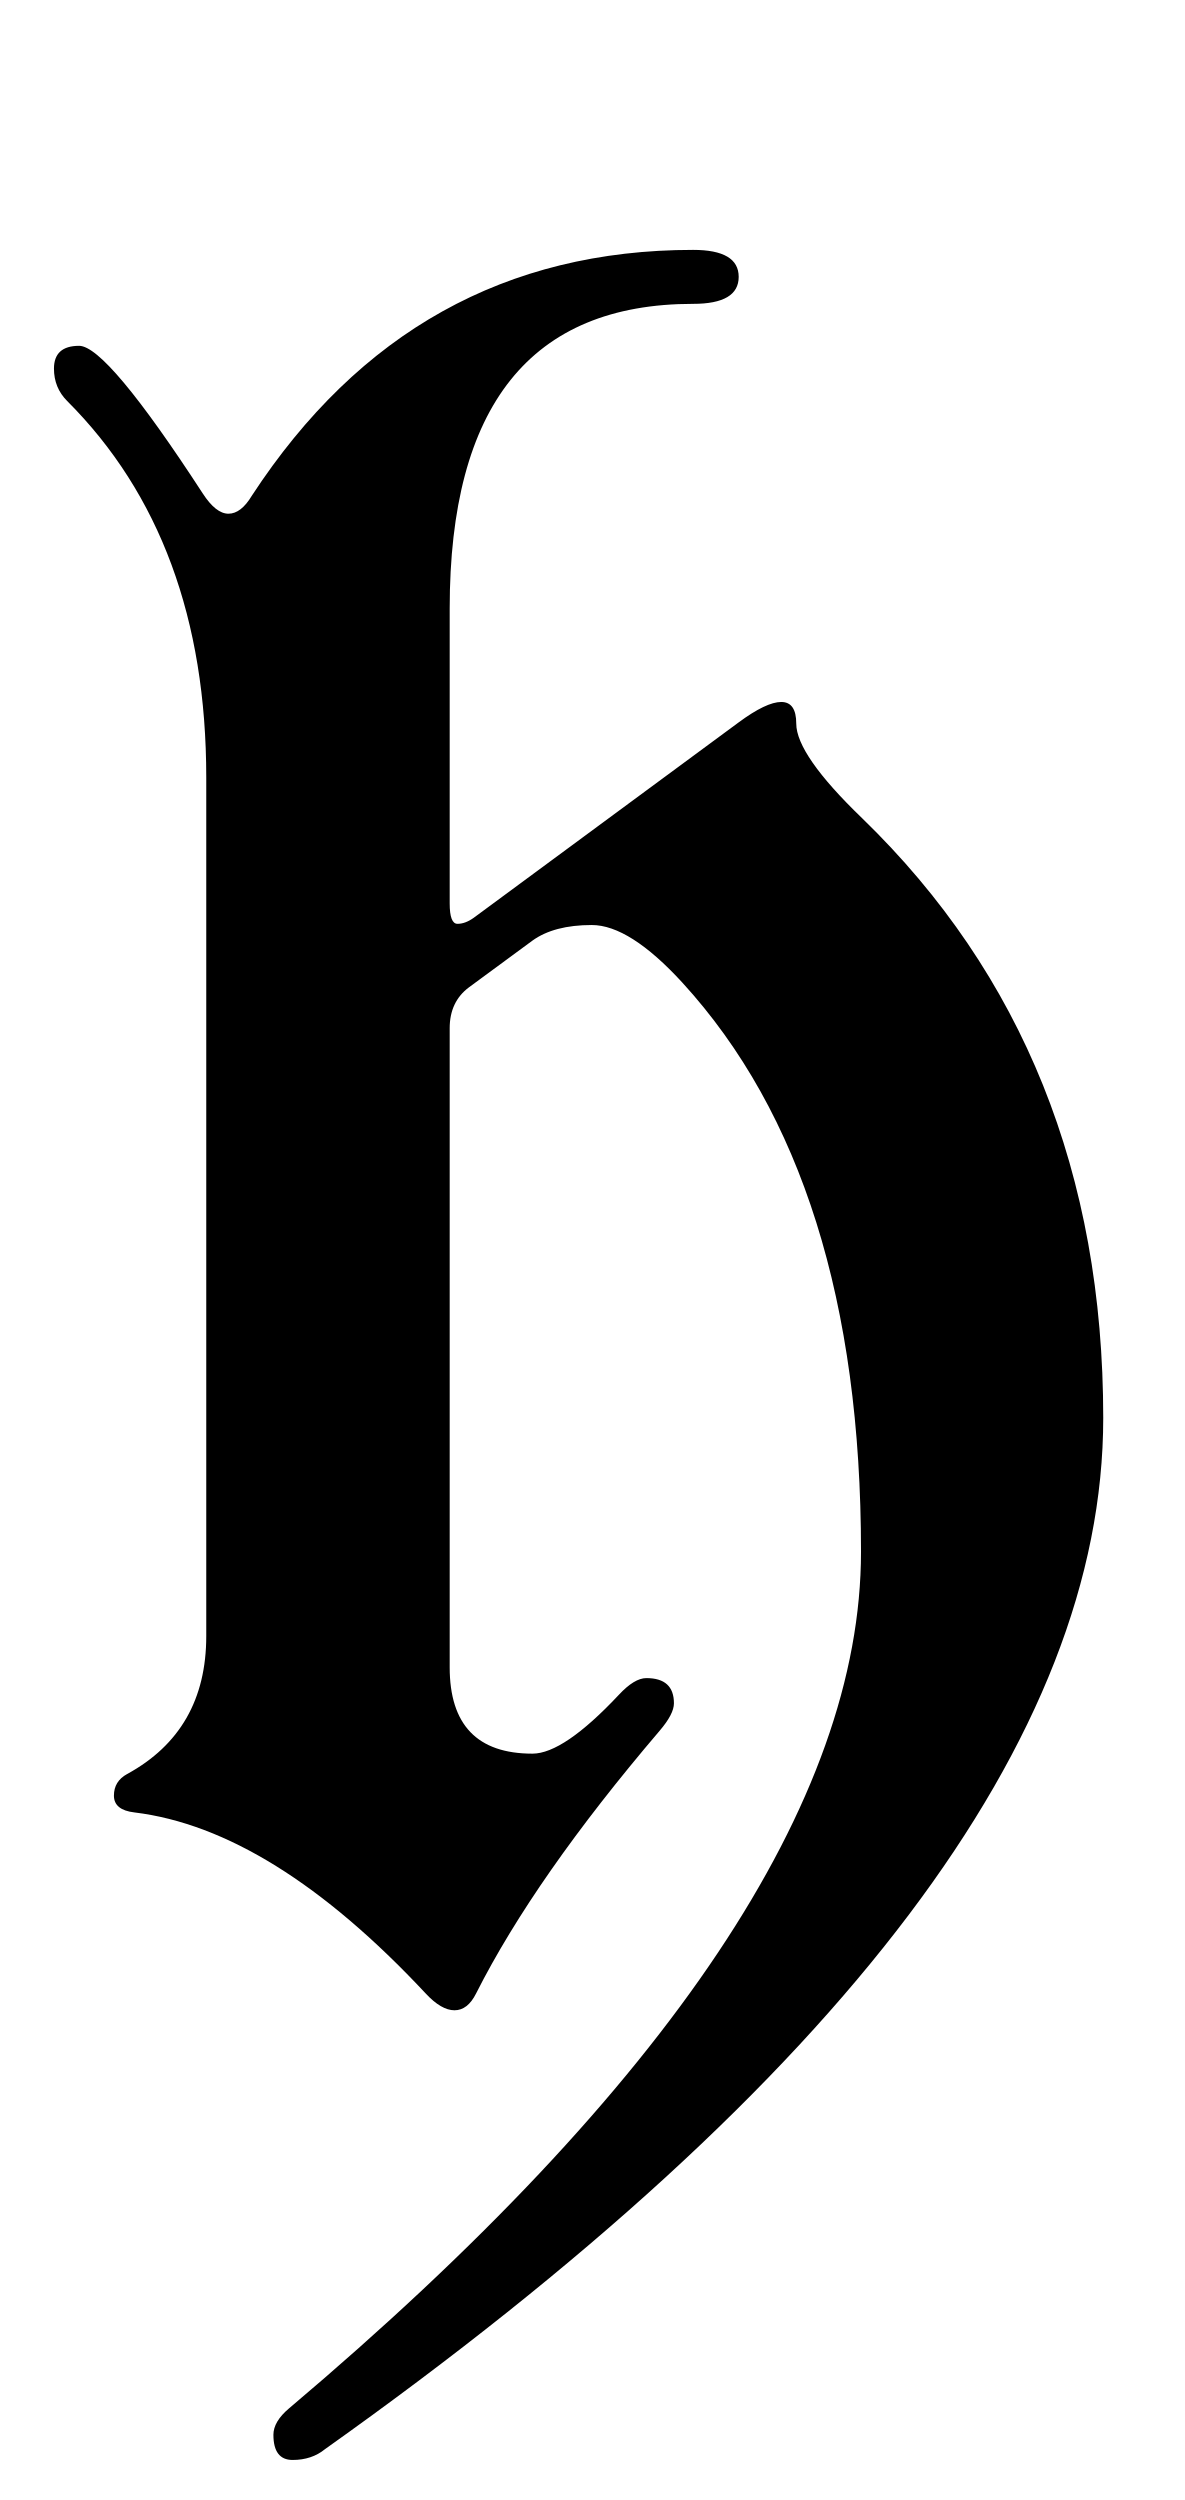
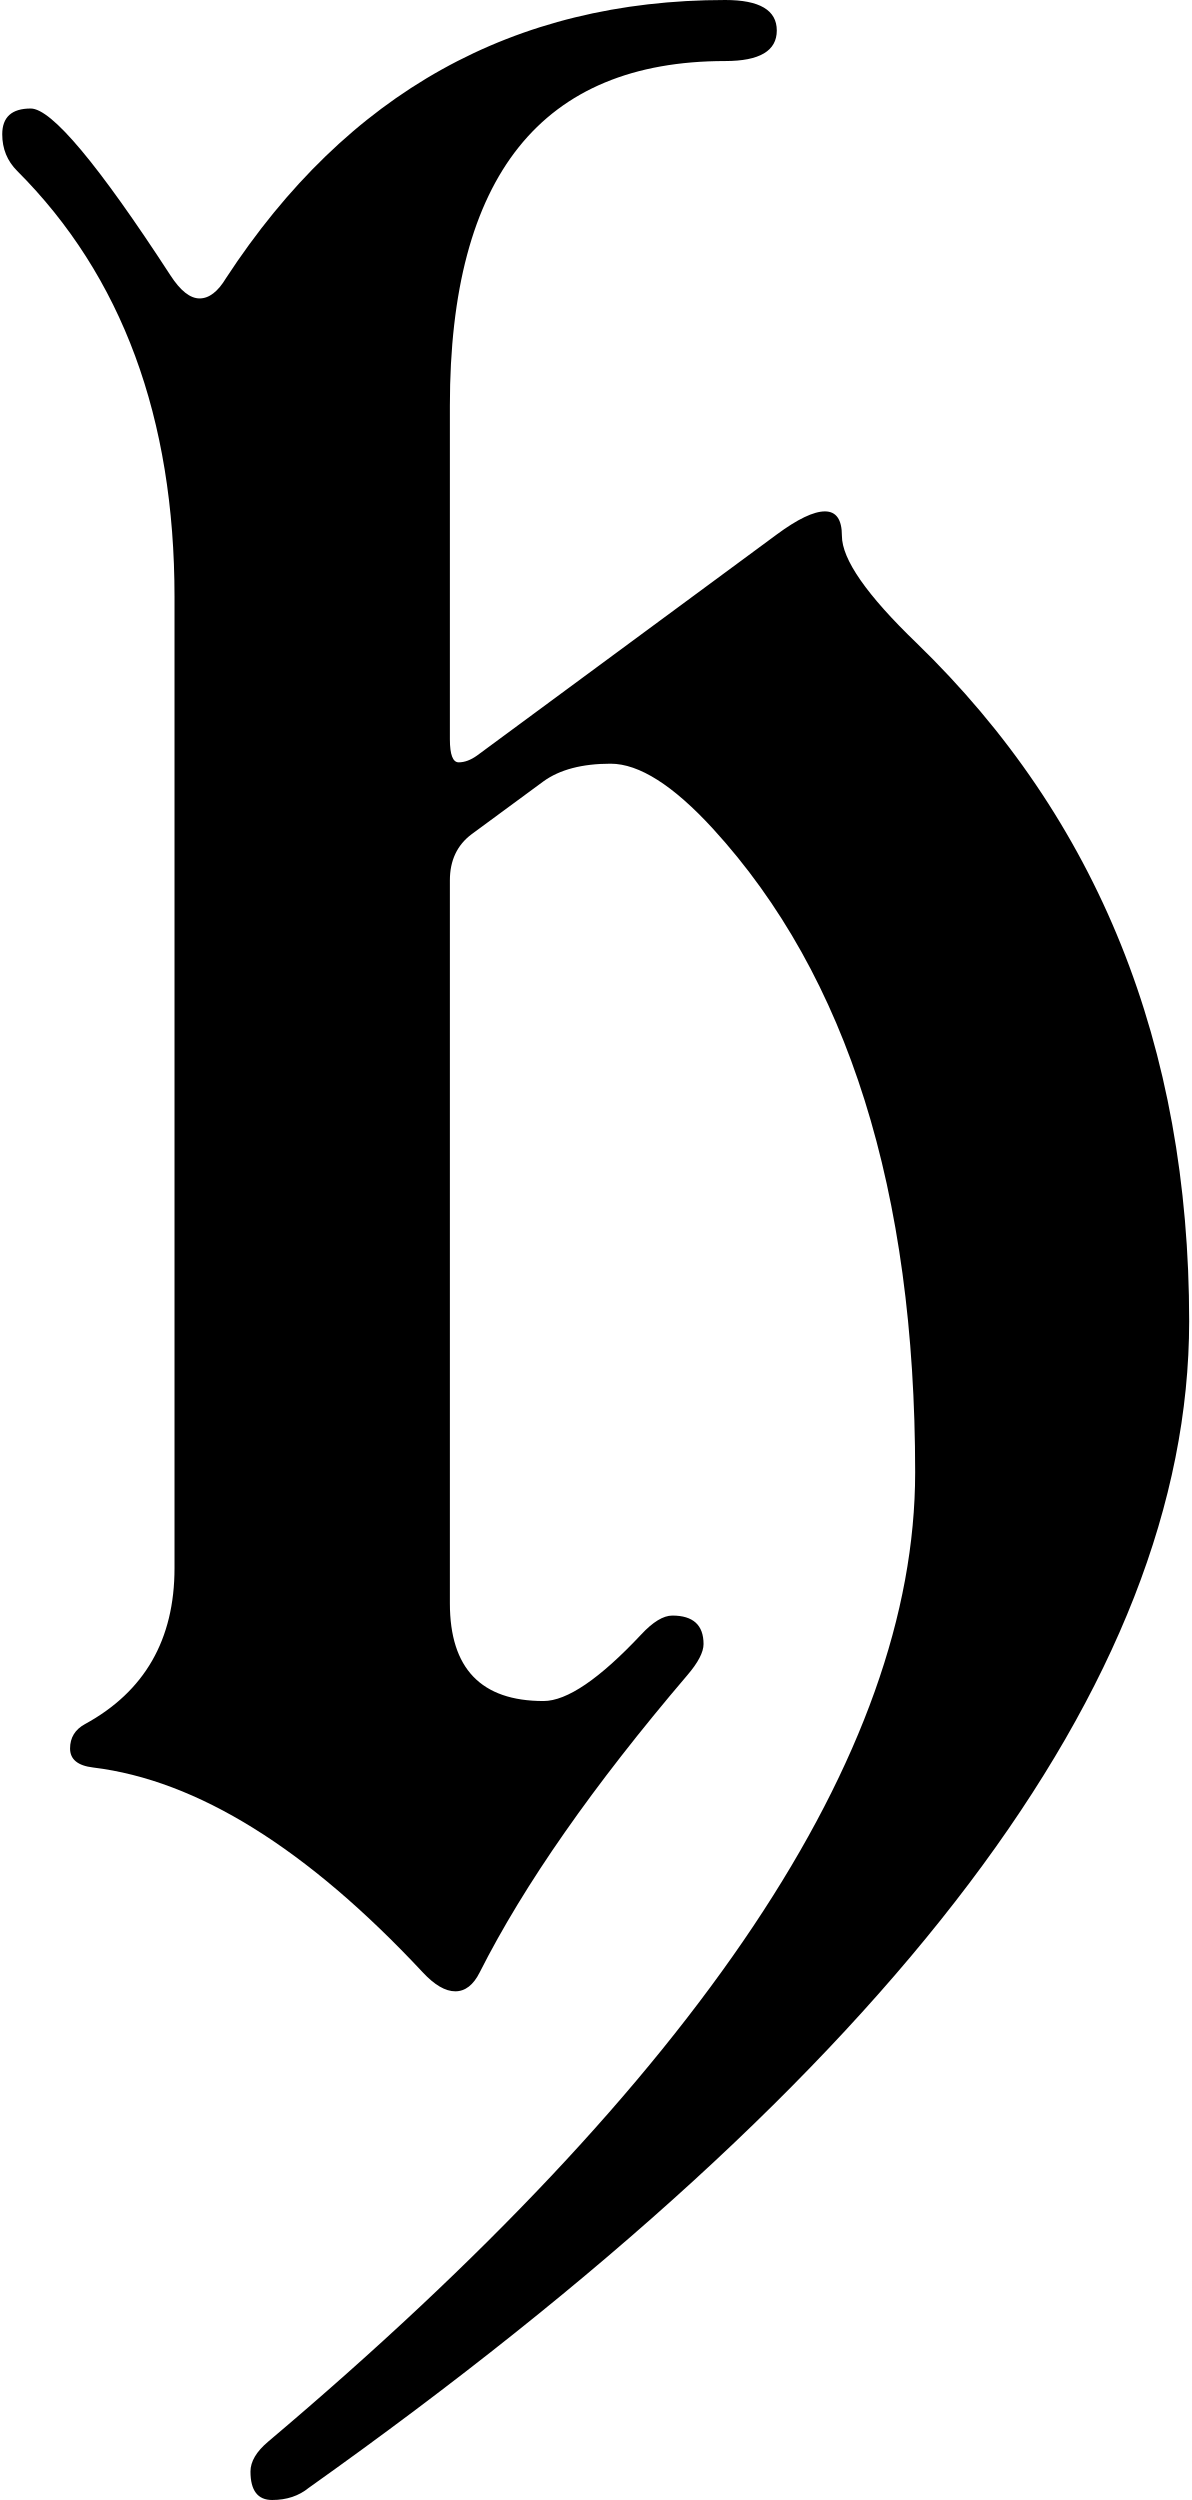
<svg xmlns="http://www.w3.org/2000/svg">
  <use href="#logo-unifrakturmaguntia-lowercase-h" />
-   <symbol id="logo-unifrakturmaguntia-lowercase-h" viewBox="-10 0 988 2048">
-     <path d="M35 289q0-19 21-19 23 0 103 123 11 17 21.5 17 10.5 0 19.5-15 134-205 368-205 38 0 38 22.5 0 22.5-38 22.5-203 0-203 254v246q0 17 6.5 17 6.5 0 13.5-5l221-163q23-17 35.5-17 12.5 0 12.5 18 0 26 55 79 201 195 201 500 0 399-649 860-11 9-27 9-16 0-16-21 0-11 13-22 477-403 477-714.5Q708 964 559 801q-44-48-75.5-48-31.5 0-49.5 13l-53 39q-16 12-16 34v533q0 72 69 72 26 0 72-49 13-14 23-14 23 0 23 21 0 9-12 23-104 122-153 219-7 14-18 14-11 0-24-14-128-137-243-151-17-2-17-14 0-12 11-18 66-36 66-115V630q0-198-116-314-11-11-11-27z" />
+   <symbol id="logo-unifrakturmaguntia-lowercase-h" viewBox="-10 0 875 1843">
+     <path d="m -10,99 q 0,-19 21,-19 23,0 103,123 11,17 21.5,17 Q 146,220 155,205 289,0 523,0 561,0 561,22.5 561,45 523,45 320,45 320,299 v 246 q 0,17 6.5,17 6.5,0 13.5,-5 L 561,394 q 23,-17 35.5,-17 12.5,0 12.5,18 0,26 55,79 201,195 201,500 0,399 -649,860 -11,9 -27,9 -16,0 -16,-21 0,-11 13,-22 Q 663,1397 663,1085.5 663,774 514,611 470,563 438.5,563 407,563 389,576 l -53,39 q -16,12 -16,34 v 533 q 0,72 69,72 26,0 72,-49 13,-14 23,-14 23,0 23,21 0,9 -12,23 -104,122 -153,219 -7,14 -18,14 -11,0 -24,-14 -128,-137 -243,-151 -17,-2 -17,-14 0,-12 11,-18 66,-36 66,-115 V 440 Q 117,242 1,126 -10,115 -10,99 Z" />
  </symbol>
</svg>
